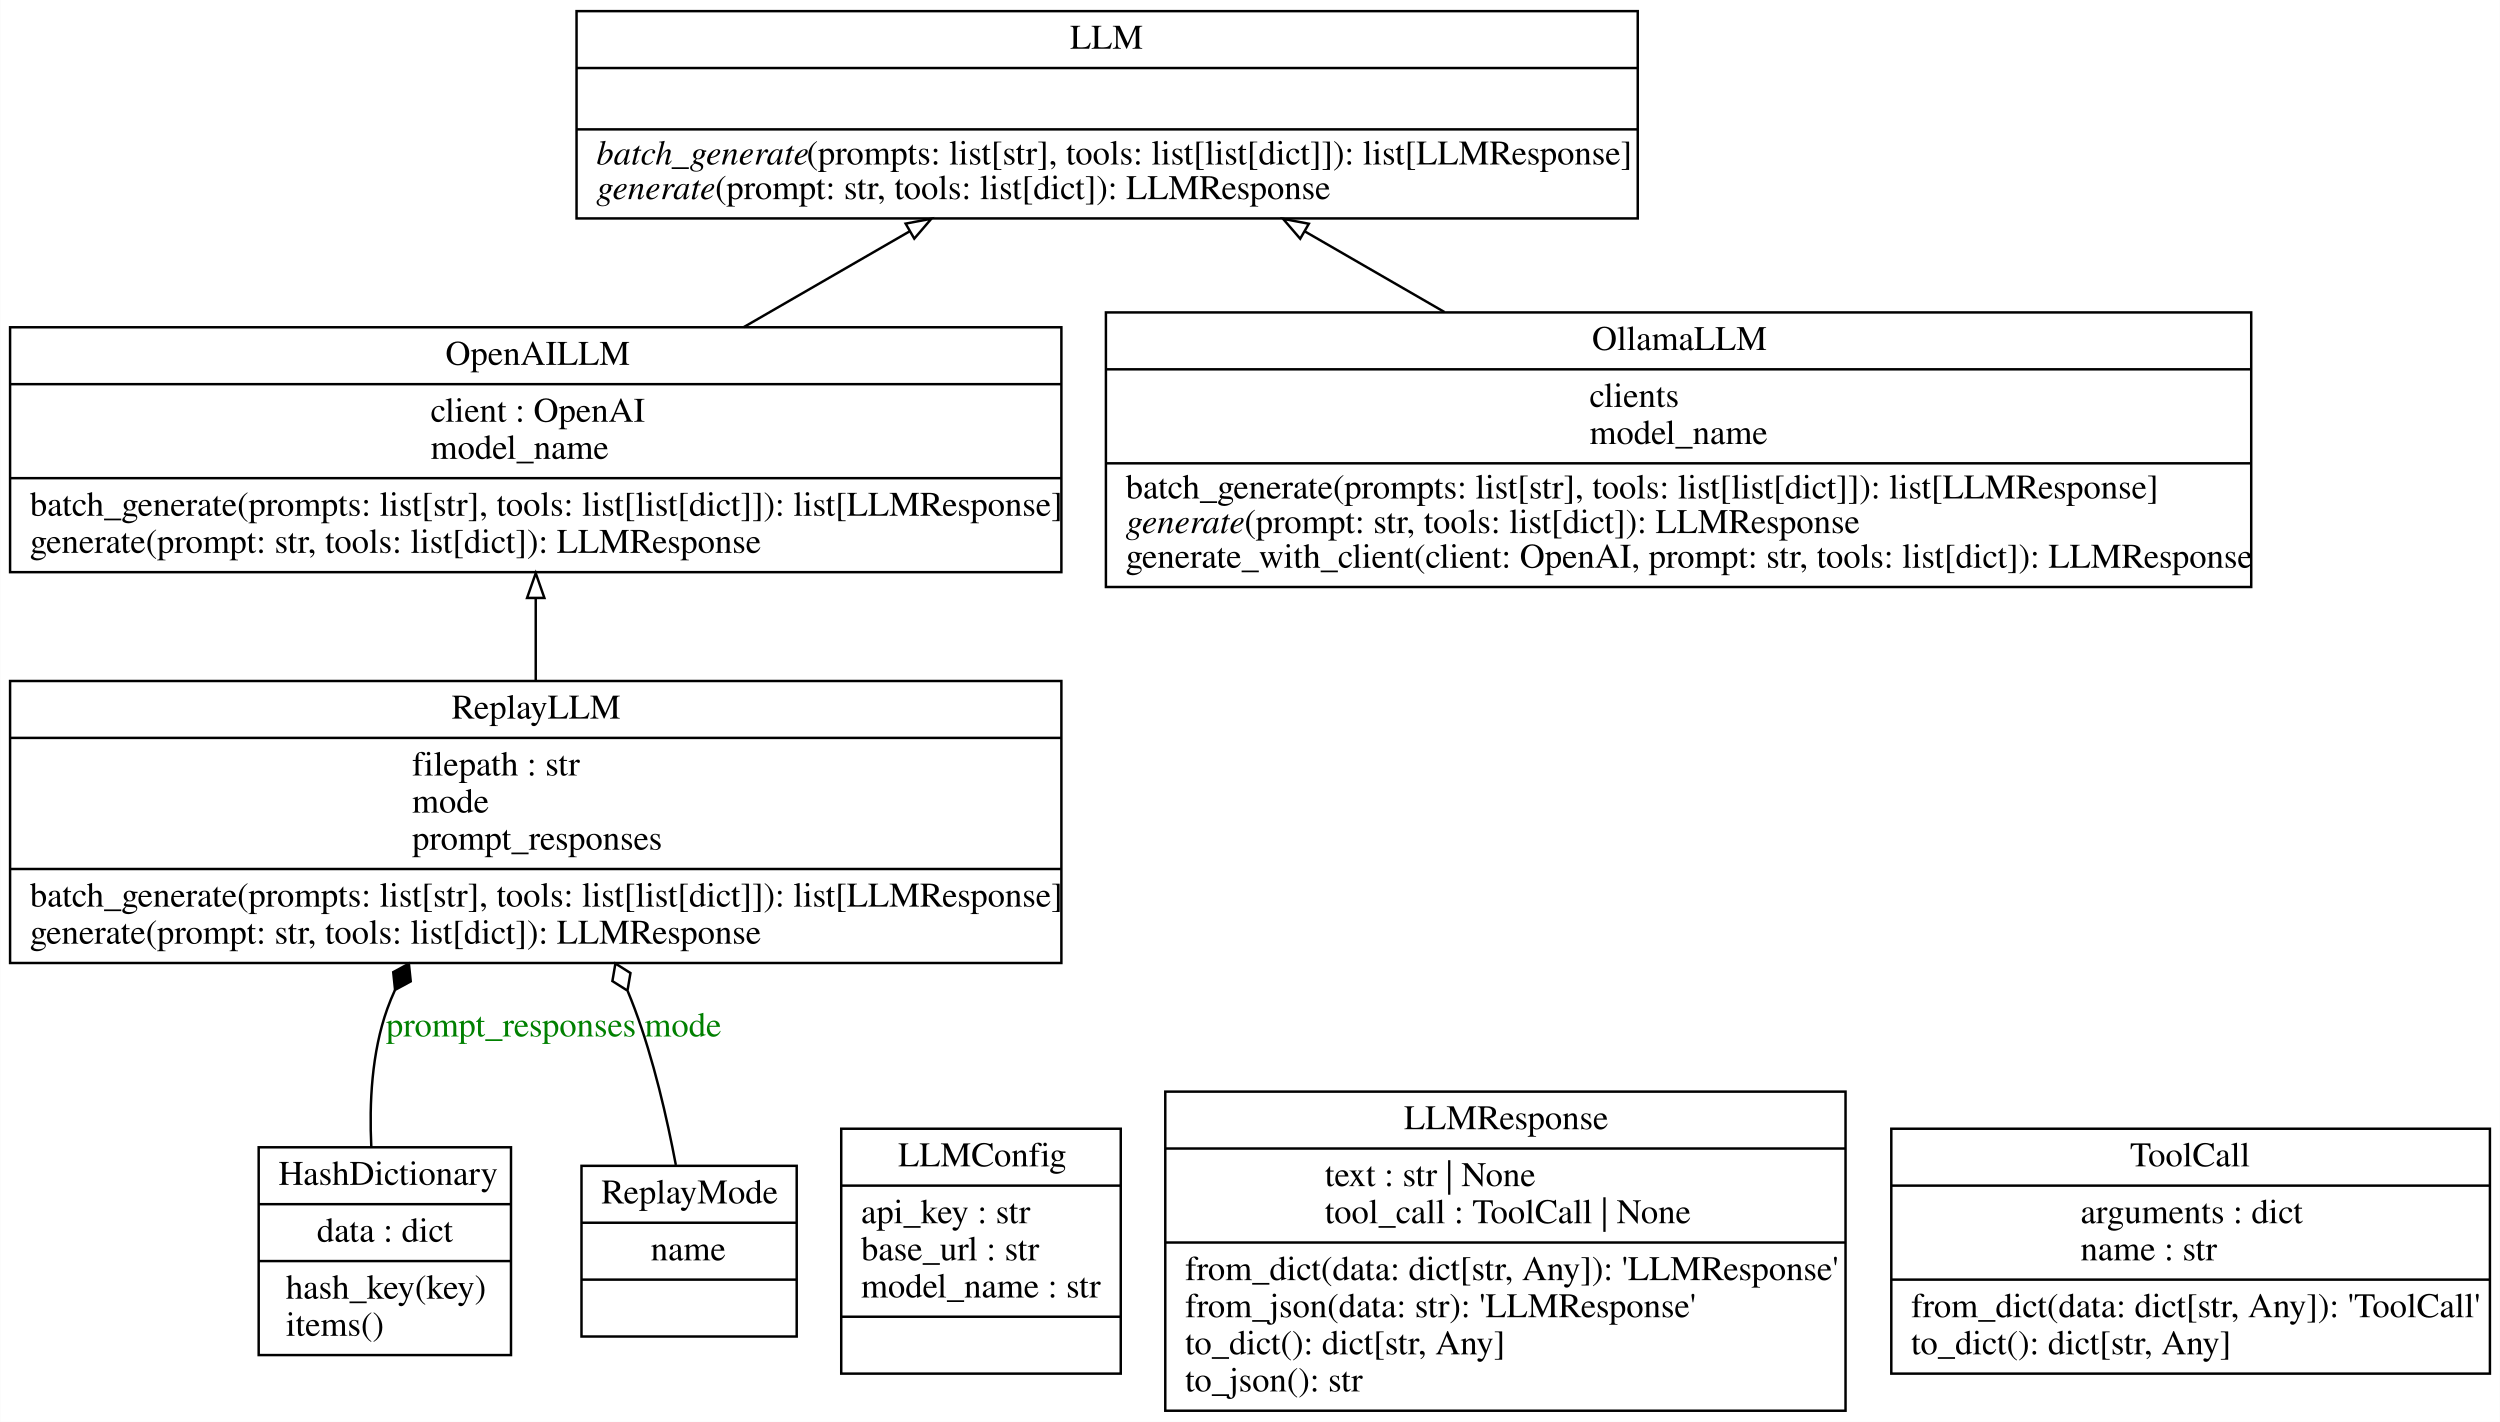
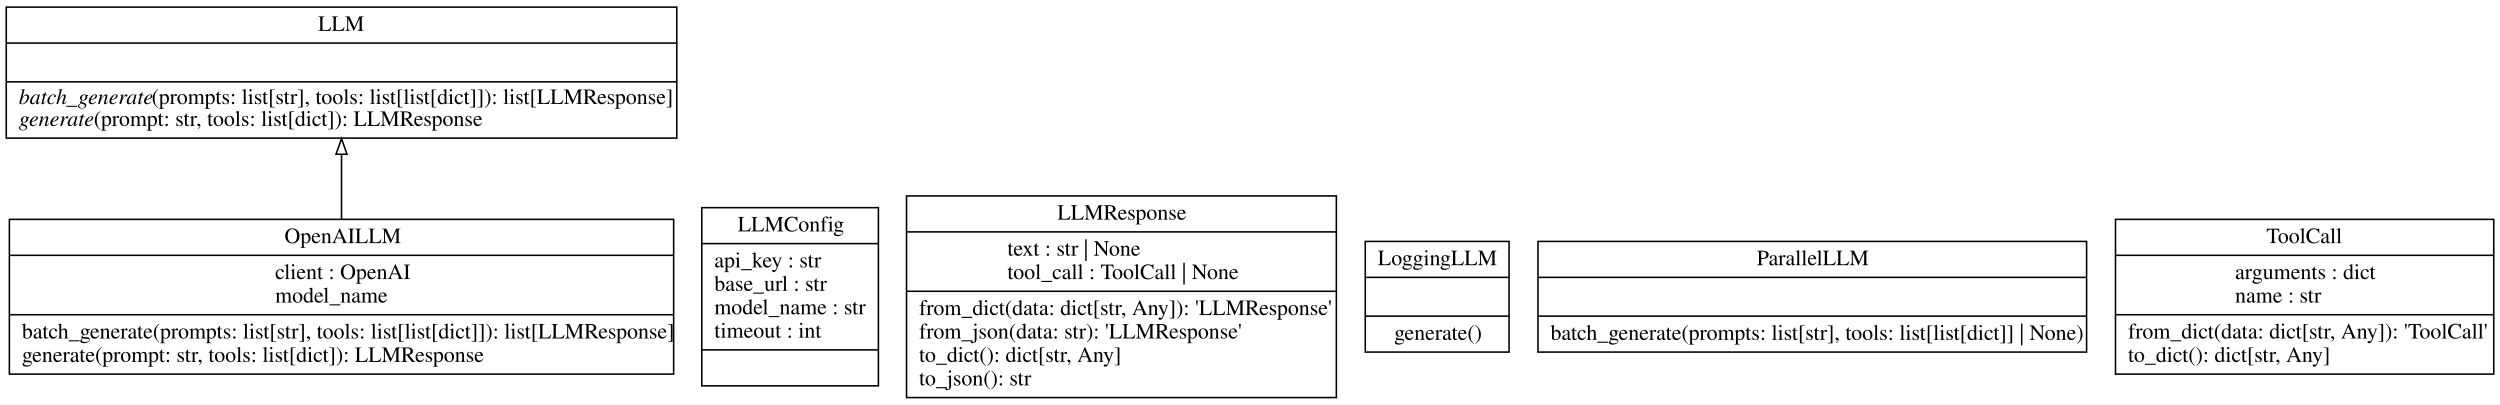
- <svg xmlns="http://www.w3.org/2000/svg" width="1011pt" height="575pt" viewBox="0.00 0.00 1010.50 574.80">
-   <g id="graph0" class="graph" transform="scale(1 1) rotate(0) translate(4 570.8)">
-     <polygon fill="white" stroke="transparent" points="-4,4 -4,-570.8 1006.5,-570.8 1006.5,4 -4,4" />
+ <svg xmlns="http://www.w3.org/2000/svg" width="1600pt" height="259pt" viewBox="0.00 0.00 1599.50 258.80">
+   <g id="graph0" class="graph" transform="scale(1 1) rotate(0) translate(4 254.8)">
+     <polygon fill="white" stroke="transparent" points="-4,4 -4,-254.8 1595.5,-254.8 1595.5,4 -4,4" />
    <g id="node1" class="node">
-       <polygon fill="none" stroke="black" points="100.5,-23 100.5,-107 202.5,-107 202.5,-23 100.5,-23" />
-       <text text-anchor="start" x="108.5" y="-91.8" font-family="Times,serif" font-size="14.00">HashDictionary</text>
-       <polyline fill="none" stroke="black" points="100.5,-84 202.5,-84 " />
-       <text text-anchor="start" x="124" y="-68.8" font-family="Times,serif" font-size="14.00">data : dict</text>
-       <polyline fill="none" stroke="black" points="100.5,-61 202.5,-61 " />
-       <text text-anchor="start" x="111.5" y="-45.8" font-family="Times,serif" font-size="14.00">hash_key(key)</text>
-       <text text-anchor="start" x="111.5" y="-30.8" font-family="Times,serif" font-size="14.00">items()</text>
+       <polygon fill="none" stroke="black" points="0,-166.5 0,-250.3 429,-250.3 429,-166.5 0,-166.5" />
+       <text text-anchor="start" x="199.5" y="-235.1" font-family="Times,serif" font-size="14.00">LLM</text>
+       <polyline fill="none" stroke="black" points="0,-227.3 429,-227.3 " />
+       <polyline fill="none" stroke="black" points="0,-202.5 429,-202.5 " />
+       <text text-anchor="start" x="8" y="-188.3" font-family="Times,serif" font-style="italic" font-size="14.00">batch_generate</text>
+       <text text-anchor="start" x="93" y="-188.3" font-family="Times,serif" font-size="14.00">(prompts: list[str], tools: list[list[dict]]): list[LLMResponse]</text>
+       <text text-anchor="start" x="8" y="-174.3" font-family="Times,serif" font-style="italic" font-size="14.00">generate</text>
+       <text text-anchor="start" x="56" y="-174.3" font-family="Times,serif" font-size="14.00">(prompt: str, tools: list[dict]): LLMResponse</text>
+     </g>
+     <g id="node2" class="node">
+       <polygon fill="none" stroke="black" points="445,-8 445,-122 558,-122 558,-8 445,-8" />
+       <text text-anchor="start" x="468" y="-106.8" font-family="Times,serif" font-size="14.00">LLMConfig</text>
+       <polyline fill="none" stroke="black" points="445,-99 558,-99 " />
+       <text text-anchor="start" x="453" y="-83.8" font-family="Times,serif" font-size="14.00">api_key : str</text>
+       <text text-anchor="start" x="453" y="-68.8" font-family="Times,serif" font-size="14.00">base_url : str</text>
+       <text text-anchor="start" x="453" y="-53.8" font-family="Times,serif" font-size="14.00">model_name : str</text>
+       <text text-anchor="start" x="453" y="-38.8" font-family="Times,serif" font-size="14.00">timeout : int</text>
+       <polyline fill="none" stroke="black" points="445,-31 558,-31 " />
+       <text text-anchor="start" x="499.5" y="-15.8" font-family="Times,serif" font-size="14.00"> </text>
+     </g>
+     <g id="node3" class="node">
+       <polygon fill="none" stroke="black" points="576,-0.5 576,-129.5 851,-129.5 851,-0.5 576,-0.5" />
+       <text text-anchor="start" x="672.5" y="-114.3" font-family="Times,serif" font-size="14.00">LLMResponse</text>
+       <polyline fill="none" stroke="black" points="576,-106.5 851,-106.5 " />
+       <text text-anchor="start" x="640.5" y="-91.3" font-family="Times,serif" font-size="14.00">text : str | None</text>
+       <text text-anchor="start" x="640.5" y="-76.3" font-family="Times,serif" font-size="14.00">tool_call : ToolCall | None</text>
+       <polyline fill="none" stroke="black" points="576,-68.5 851,-68.5 " />
+       <text text-anchor="start" x="584" y="-53.3" font-family="Times,serif" font-size="14.00">from_dict(data: dict[str, Any]): 'LLMResponse'</text>
+       <text text-anchor="start" x="584" y="-38.3" font-family="Times,serif" font-size="14.00">from_json(data: str): 'LLMResponse'</text>
+       <text text-anchor="start" x="584" y="-23.3" font-family="Times,serif" font-size="14.00">to_dict(): dict[str, Any]</text>
+       <text text-anchor="start" x="584" y="-8.3" font-family="Times,serif" font-size="14.00">to_json(): str</text>
+     </g>
+     <g id="node4" class="node">
+       <polygon fill="none" stroke="black" points="869.5,-29.6 869.5,-100.4 961.5,-100.4 961.5,-29.6 869.5,-29.6" />
+       <text text-anchor="start" x="877.5" y="-85.2" font-family="Times,serif" font-size="14.00">LoggingLLM</text>
+       <polyline fill="none" stroke="black" points="869.5,-77.4 961.5,-77.4 " />
+       <polyline fill="none" stroke="black" points="869.5,-52.6 961.5,-52.6 " />
+       <text text-anchor="start" x="888" y="-37.4" font-family="Times,serif" font-size="14.00">generate()</text>
+     </g>
+     <g id="node5" class="node">
+       <polygon fill="none" stroke="black" points="2,-15.5 2,-114.5 427,-114.5 427,-15.5 2,-15.5" />
+       <text text-anchor="start" x="178" y="-99.3" font-family="Times,serif" font-size="14.00">OpenAILLM</text>
+       <polyline fill="none" stroke="black" points="2,-91.5 427,-91.5 " />
+       <text text-anchor="start" x="172" y="-76.3" font-family="Times,serif" font-size="14.00">client : OpenAI</text>
+       <text text-anchor="start" x="172" y="-61.3" font-family="Times,serif" font-size="14.00">model_name</text>
+       <polyline fill="none" stroke="black" points="2,-53.5 427,-53.5 " />
+       <text text-anchor="start" x="10" y="-38.3" font-family="Times,serif" font-size="14.00">batch_generate(prompts: list[str], tools: list[list[dict]]): list[LLMResponse]</text>
+       <text text-anchor="start" x="10" y="-23.3" font-family="Times,serif" font-size="14.00">generate(prompt: str, tools: list[dict]): LLMResponse</text>
+     </g>
+     <g id="edge1" class="edge">
+       <path fill="none" stroke="black" d="M214.5,-114.66C214.5,-128.03 214.5,-142.57 214.5,-156.08" />
+       <polygon fill="none" stroke="black" points="211,-156.18 214.5,-166.18 218,-156.18 211,-156.18" />
+     </g>
+     <g id="node6" class="node">
+       <polygon fill="none" stroke="black" points="980,-29.6 980,-100.4 1331,-100.4 1331,-29.6 980,-29.6" />
+       <text text-anchor="start" x="1120" y="-85.2" font-family="Times,serif" font-size="14.00">ParallelLLM</text>
+       <polyline fill="none" stroke="black" points="980,-77.4 1331,-77.4 " />
+       <polyline fill="none" stroke="black" points="980,-52.6 1331,-52.6 " />
+       <text text-anchor="start" x="988" y="-37.4" font-family="Times,serif" font-size="14.00">batch_generate(prompts: list[str], tools: list[list[dict]] | None)</text>
    </g>
    <g id="node7" class="node">
-       <polygon fill="none" stroke="black" points="0,-181.5 0,-295.5 425,-295.5 425,-181.5 0,-181.5" />
-       <text text-anchor="start" x="178.5" y="-280.3" font-family="Times,serif" font-size="14.00">ReplayLLM</text>
-       <polyline fill="none" stroke="black" points="0,-272.5 425,-272.5 " />
-       <text text-anchor="start" x="162.5" y="-257.3" font-family="Times,serif" font-size="14.00">filepath : str</text>
-       <text text-anchor="start" x="162.5" y="-242.3" font-family="Times,serif" font-size="14.00">mode</text>
-       <text text-anchor="start" x="162.5" y="-227.3" font-family="Times,serif" font-size="14.00">prompt_responses</text>
-       <polyline fill="none" stroke="black" points="0,-219.5 425,-219.5 " />
-       <text text-anchor="start" x="8" y="-204.3" font-family="Times,serif" font-size="14.00">batch_generate(prompts: list[str], tools: list[list[dict]]): list[LLMResponse]</text>
-       <text text-anchor="start" x="8" y="-189.3" font-family="Times,serif" font-size="14.00">generate(prompt: str, tools: list[dict]): LLMResponse</text>
-     </g>
-     <g id="edge4" class="edge">
-       <path fill="none" stroke="black" d="M146.03,-107.17C145.17,-124.83 146.19,-145.4 152.5,-163 153.41,-165.54 154.45,-168.06 155.59,-170.55" />
-       <polygon fill="black" stroke="black" points="155.63,-170.63 161.97,-174.07 161.22,-181.24 154.89,-177.8 155.63,-170.63" />
-       <text text-anchor="middle" x="202.5" y="-151.8" font-family="Times,serif" font-size="14.00" fill="green">prompt_responses</text>
-     </g>
-     <g id="node2" class="node">
-       <polygon fill="none" stroke="black" points="229,-482.5 229,-566.3 658,-566.3 658,-482.5 229,-482.5" />
-       <text text-anchor="start" x="428.5" y="-551.1" font-family="Times,serif" font-size="14.00">LLM</text>
-       <polyline fill="none" stroke="black" points="229,-543.3 658,-543.3 " />
-       <polyline fill="none" stroke="black" points="229,-518.5 658,-518.5 " />
-       <text text-anchor="start" x="237" y="-504.3" font-family="Times,serif" font-style="italic" font-size="14.00">batch_generate</text>
-       <text text-anchor="start" x="322" y="-504.3" font-family="Times,serif" font-size="14.00">(prompts: list[str], tools: list[list[dict]]): list[LLMResponse]</text>
-       <text text-anchor="start" x="237" y="-490.3" font-family="Times,serif" font-style="italic" font-size="14.00">generate</text>
-       <text text-anchor="start" x="285" y="-490.3" font-family="Times,serif" font-size="14.00">(prompt: str, tools: list[dict]): LLMResponse</text>
-     </g>
-     <g id="node3" class="node">
-       <polygon fill="none" stroke="black" points="336,-15.5 336,-114.5 449,-114.5 449,-15.5 336,-15.5" />
-       <text text-anchor="start" x="359" y="-99.3" font-family="Times,serif" font-size="14.00">LLMConfig</text>
-       <polyline fill="none" stroke="black" points="336,-91.5 449,-91.5 " />
-       <text text-anchor="start" x="344" y="-76.3" font-family="Times,serif" font-size="14.00">api_key : str</text>
-       <text text-anchor="start" x="344" y="-61.3" font-family="Times,serif" font-size="14.00">base_url : str</text>
-       <text text-anchor="start" x="344" y="-46.3" font-family="Times,serif" font-size="14.00">model_name : str</text>
-       <polyline fill="none" stroke="black" points="336,-38.5 449,-38.5 " />
-       <text text-anchor="start" x="390.5" y="-23.3" font-family="Times,serif" font-size="14.00"> </text>
-     </g>
-     <g id="node4" class="node">
-       <polygon fill="none" stroke="black" points="467,-0.5 467,-129.5 742,-129.5 742,-0.5 467,-0.5" />
-       <text text-anchor="start" x="563.5" y="-114.3" font-family="Times,serif" font-size="14.00">LLMResponse</text>
-       <polyline fill="none" stroke="black" points="467,-106.5 742,-106.5 " />
-       <text text-anchor="start" x="531.5" y="-91.3" font-family="Times,serif" font-size="14.00">text : str | None</text>
-       <text text-anchor="start" x="531.5" y="-76.3" font-family="Times,serif" font-size="14.00">tool_call : ToolCall | None</text>
-       <polyline fill="none" stroke="black" points="467,-68.5 742,-68.5 " />
-       <text text-anchor="start" x="475" y="-53.3" font-family="Times,serif" font-size="14.00">from_dict(data: dict[str, Any]): 'LLMResponse'</text>
-       <text text-anchor="start" x="475" y="-38.3" font-family="Times,serif" font-size="14.00">from_json(data: str): 'LLMResponse'</text>
-       <text text-anchor="start" x="475" y="-23.3" font-family="Times,serif" font-size="14.00">to_dict(): dict[str, Any]</text>
-       <text text-anchor="start" x="475" y="-8.3" font-family="Times,serif" font-size="14.00">to_json(): str</text>
-     </g>
-     <g id="node5" class="node">
-       <polygon fill="none" stroke="black" points="443,-333.5 443,-444.5 906,-444.5 906,-333.5 443,-333.5" />
-       <text text-anchor="start" x="639.5" y="-429.3" font-family="Times,serif" font-size="14.00">OllamaLLM</text>
-       <polyline fill="none" stroke="black" points="443,-421.5 906,-421.5 " />
-       <text text-anchor="start" x="638.5" y="-406.3" font-family="Times,serif" font-size="14.00">clients</text>
-       <text text-anchor="start" x="638.5" y="-391.3" font-family="Times,serif" font-size="14.00">model_name</text>
-       <polyline fill="none" stroke="black" points="443,-383.5 906,-383.5 " />
-       <text text-anchor="start" x="451" y="-369.3" font-family="Times,serif" font-size="14.00">batch_generate(prompts: list[str], tools: list[list[dict]]): list[LLMResponse]</text>
-       <text text-anchor="start" x="451" y="-355.3" font-family="Times,serif" font-style="italic" font-size="14.00">generate</text>
-       <text text-anchor="start" x="499" y="-355.3" font-family="Times,serif" font-size="14.00">(prompt: str, tools: list[dict]): LLMResponse</text>
-       <text text-anchor="start" x="451" y="-341.3" font-family="Times,serif" font-size="14.00">generate_with_client(client: OpenAI, prompt: str, tools: list[dict]): LLMResponse</text>
-     </g>
-     <g id="edge1" class="edge">
-       <path fill="none" stroke="black" d="M579.88,-444.64C561.14,-455.46 541.64,-466.72 523.45,-477.23" />
-       <polygon fill="none" stroke="black" points="521.54,-474.29 514.63,-482.32 525.04,-480.35 521.54,-474.29" />
-     </g>
-     <g id="node6" class="node">
-       <polygon fill="none" stroke="black" points="0,-339.5 0,-438.5 425,-438.5 425,-339.5 0,-339.5" />
-       <text text-anchor="start" x="176" y="-423.3" font-family="Times,serif" font-size="14.00">OpenAILLM</text>
-       <polyline fill="none" stroke="black" points="0,-415.5 425,-415.5 " />
-       <text text-anchor="start" x="170" y="-400.3" font-family="Times,serif" font-size="14.00">client : OpenAI</text>
-       <text text-anchor="start" x="170" y="-385.3" font-family="Times,serif" font-size="14.00">model_name</text>
-       <polyline fill="none" stroke="black" points="0,-377.5 425,-377.5 " />
-       <text text-anchor="start" x="8" y="-362.3" font-family="Times,serif" font-size="14.00">batch_generate(prompts: list[str], tools: list[list[dict]]): list[LLMResponse]</text>
-       <text text-anchor="start" x="8" y="-347.3" font-family="Times,serif" font-size="14.00">generate(prompt: str, tools: list[dict]): LLMResponse</text>
-     </g>
-     <g id="edge2" class="edge">
-       <path fill="none" stroke="black" d="M296.55,-438.54C318.43,-451.17 341.94,-464.75 363.61,-477.26" />
-       <polygon fill="none" stroke="black" points="362.03,-480.4 372.44,-482.37 365.53,-474.33 362.03,-480.4" />
-     </g>
-     <g id="edge3" class="edge">
-       <path fill="none" stroke="black" d="M212.5,-295.64C212.5,-306.47 212.5,-317.85 212.5,-328.77" />
-       <polygon fill="none" stroke="black" points="209,-329.08 212.5,-339.08 216,-329.08 209,-329.08" />
-     </g>
-     <g id="node8" class="node">
-       <polygon fill="none" stroke="black" points="231,-30.5 231,-99.5 318,-99.5 318,-30.5 231,-30.5" />
-       <text text-anchor="start" x="239" y="-84.3" font-family="Times,serif" font-size="14.00">ReplayMode</text>
-       <polyline fill="none" stroke="black" points="231,-76.5 318,-76.5 " />
-       <text text-anchor="start" x="259" y="-61.3" font-family="Times,serif" font-size="14.00">name</text>
-       <polyline fill="none" stroke="black" points="231,-53.5 318,-53.5 " />
-       <text text-anchor="start" x="272.5" y="-38.3" font-family="Times,serif" font-size="14.00"> </text>
-     </g>
-     <g id="edge5" class="edge">
-       <path fill="none" stroke="black" d="M269.14,-99.87C265.57,-118.8 260.12,-142.62 252.5,-163 251.62,-165.36 250.67,-167.75 249.68,-170.13" />
-       <polygon fill="none" stroke="black" points="249.59,-170.33 250.8,-177.44 244.71,-181.29 243.49,-174.18 249.59,-170.33" />
-       <text text-anchor="middle" x="272" y="-151.8" font-family="Times,serif" font-size="14.00" fill="green">mode</text>
-     </g>
-     <g id="node9" class="node">
-       <polygon fill="none" stroke="black" points="760.5,-15.5 760.5,-114.5 1002.5,-114.5 1002.5,-15.5 760.5,-15.5" />
-       <text text-anchor="start" x="857" y="-99.3" font-family="Times,serif" font-size="14.00">ToolCall</text>
-       <polyline fill="none" stroke="black" points="760.5,-91.5 1002.5,-91.5 " />
-       <text text-anchor="start" x="837" y="-76.3" font-family="Times,serif" font-size="14.00">arguments : dict</text>
-       <text text-anchor="start" x="837" y="-61.3" font-family="Times,serif" font-size="14.00">name : str</text>
-       <polyline fill="none" stroke="black" points="760.5,-53.5 1002.5,-53.5 " />
-       <text text-anchor="start" x="768.5" y="-38.3" font-family="Times,serif" font-size="14.00">from_dict(data: dict[str, Any]): 'ToolCall'</text>
-       <text text-anchor="start" x="768.5" y="-23.3" font-family="Times,serif" font-size="14.00">to_dict(): dict[str, Any]</text>
+       <polygon fill="none" stroke="black" points="1349.5,-15.5 1349.5,-114.5 1591.5,-114.5 1591.5,-15.5 1349.5,-15.5" />
+       <text text-anchor="start" x="1446" y="-99.3" font-family="Times,serif" font-size="14.00">ToolCall</text>
+       <polyline fill="none" stroke="black" points="1349.5,-91.5 1591.5,-91.5 " />
+       <text text-anchor="start" x="1426" y="-76.3" font-family="Times,serif" font-size="14.00">arguments : dict</text>
+       <text text-anchor="start" x="1426" y="-61.3" font-family="Times,serif" font-size="14.00">name : str</text>
+       <polyline fill="none" stroke="black" points="1349.5,-53.5 1591.5,-53.5 " />
+       <text text-anchor="start" x="1357.5" y="-38.3" font-family="Times,serif" font-size="14.00">from_dict(data: dict[str, Any]): 'ToolCall'</text>
+       <text text-anchor="start" x="1357.5" y="-23.3" font-family="Times,serif" font-size="14.00">to_dict(): dict[str, Any]</text>
    </g>
  </g>
</svg>
